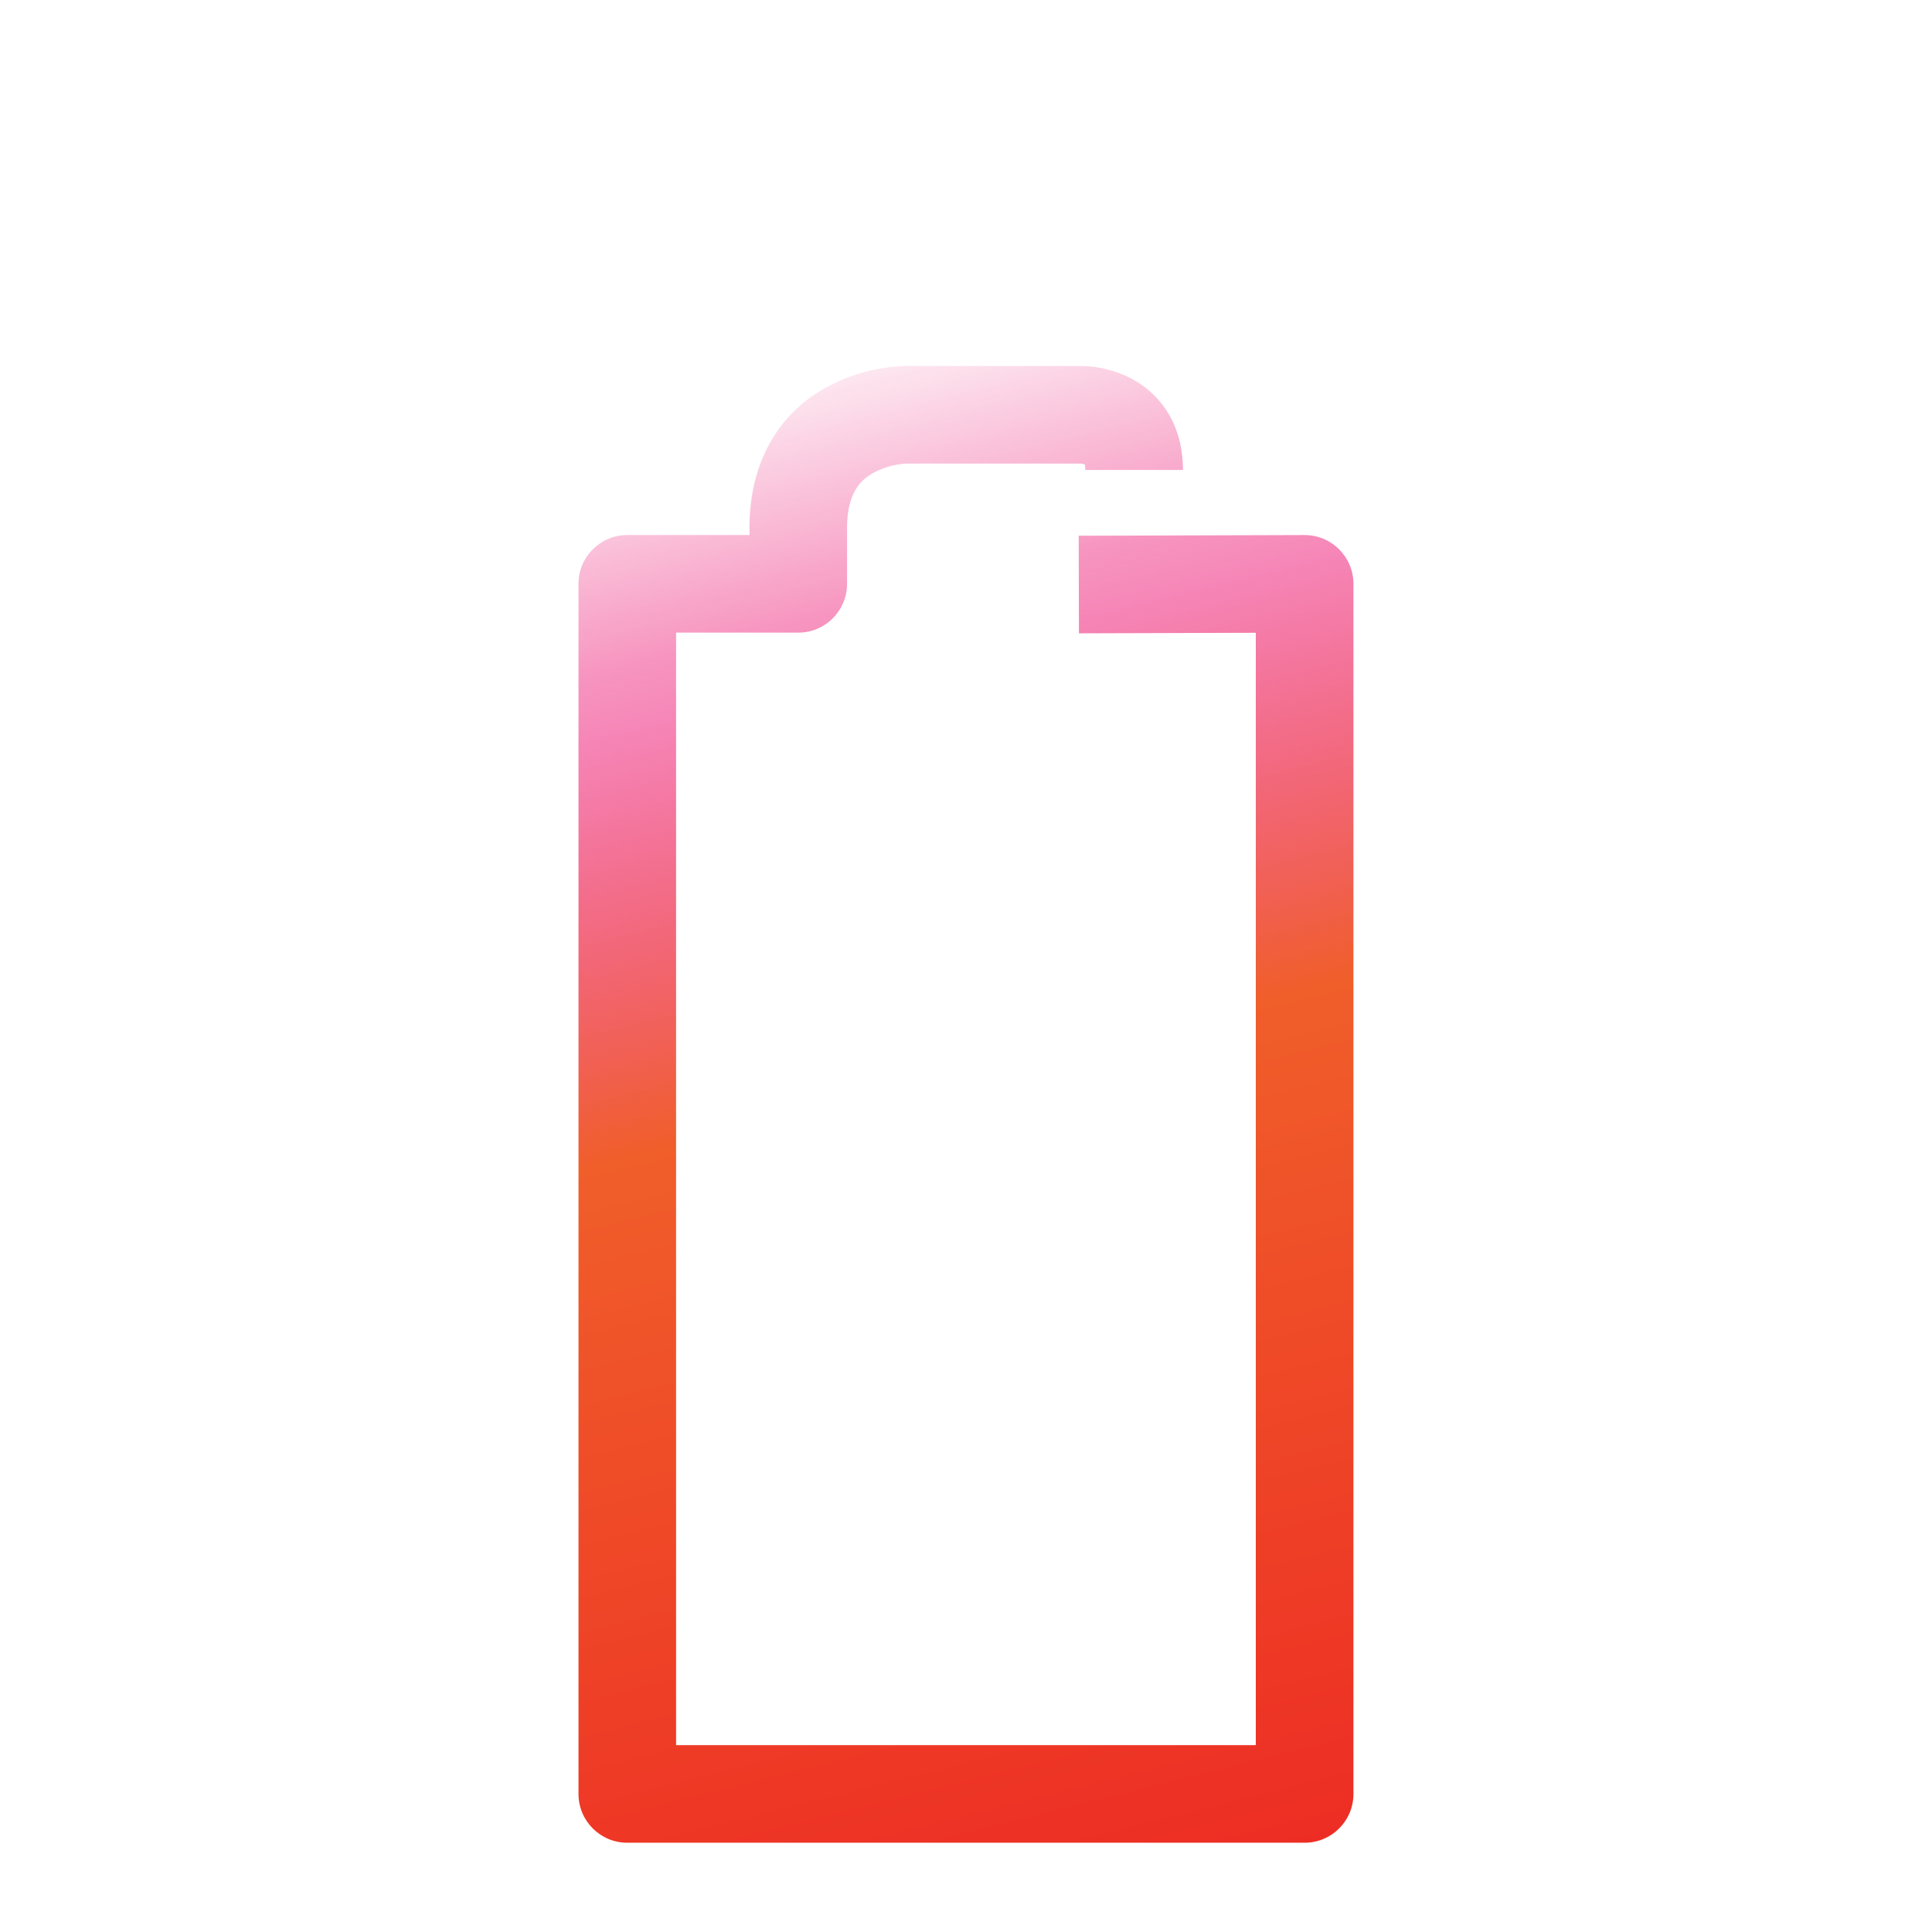
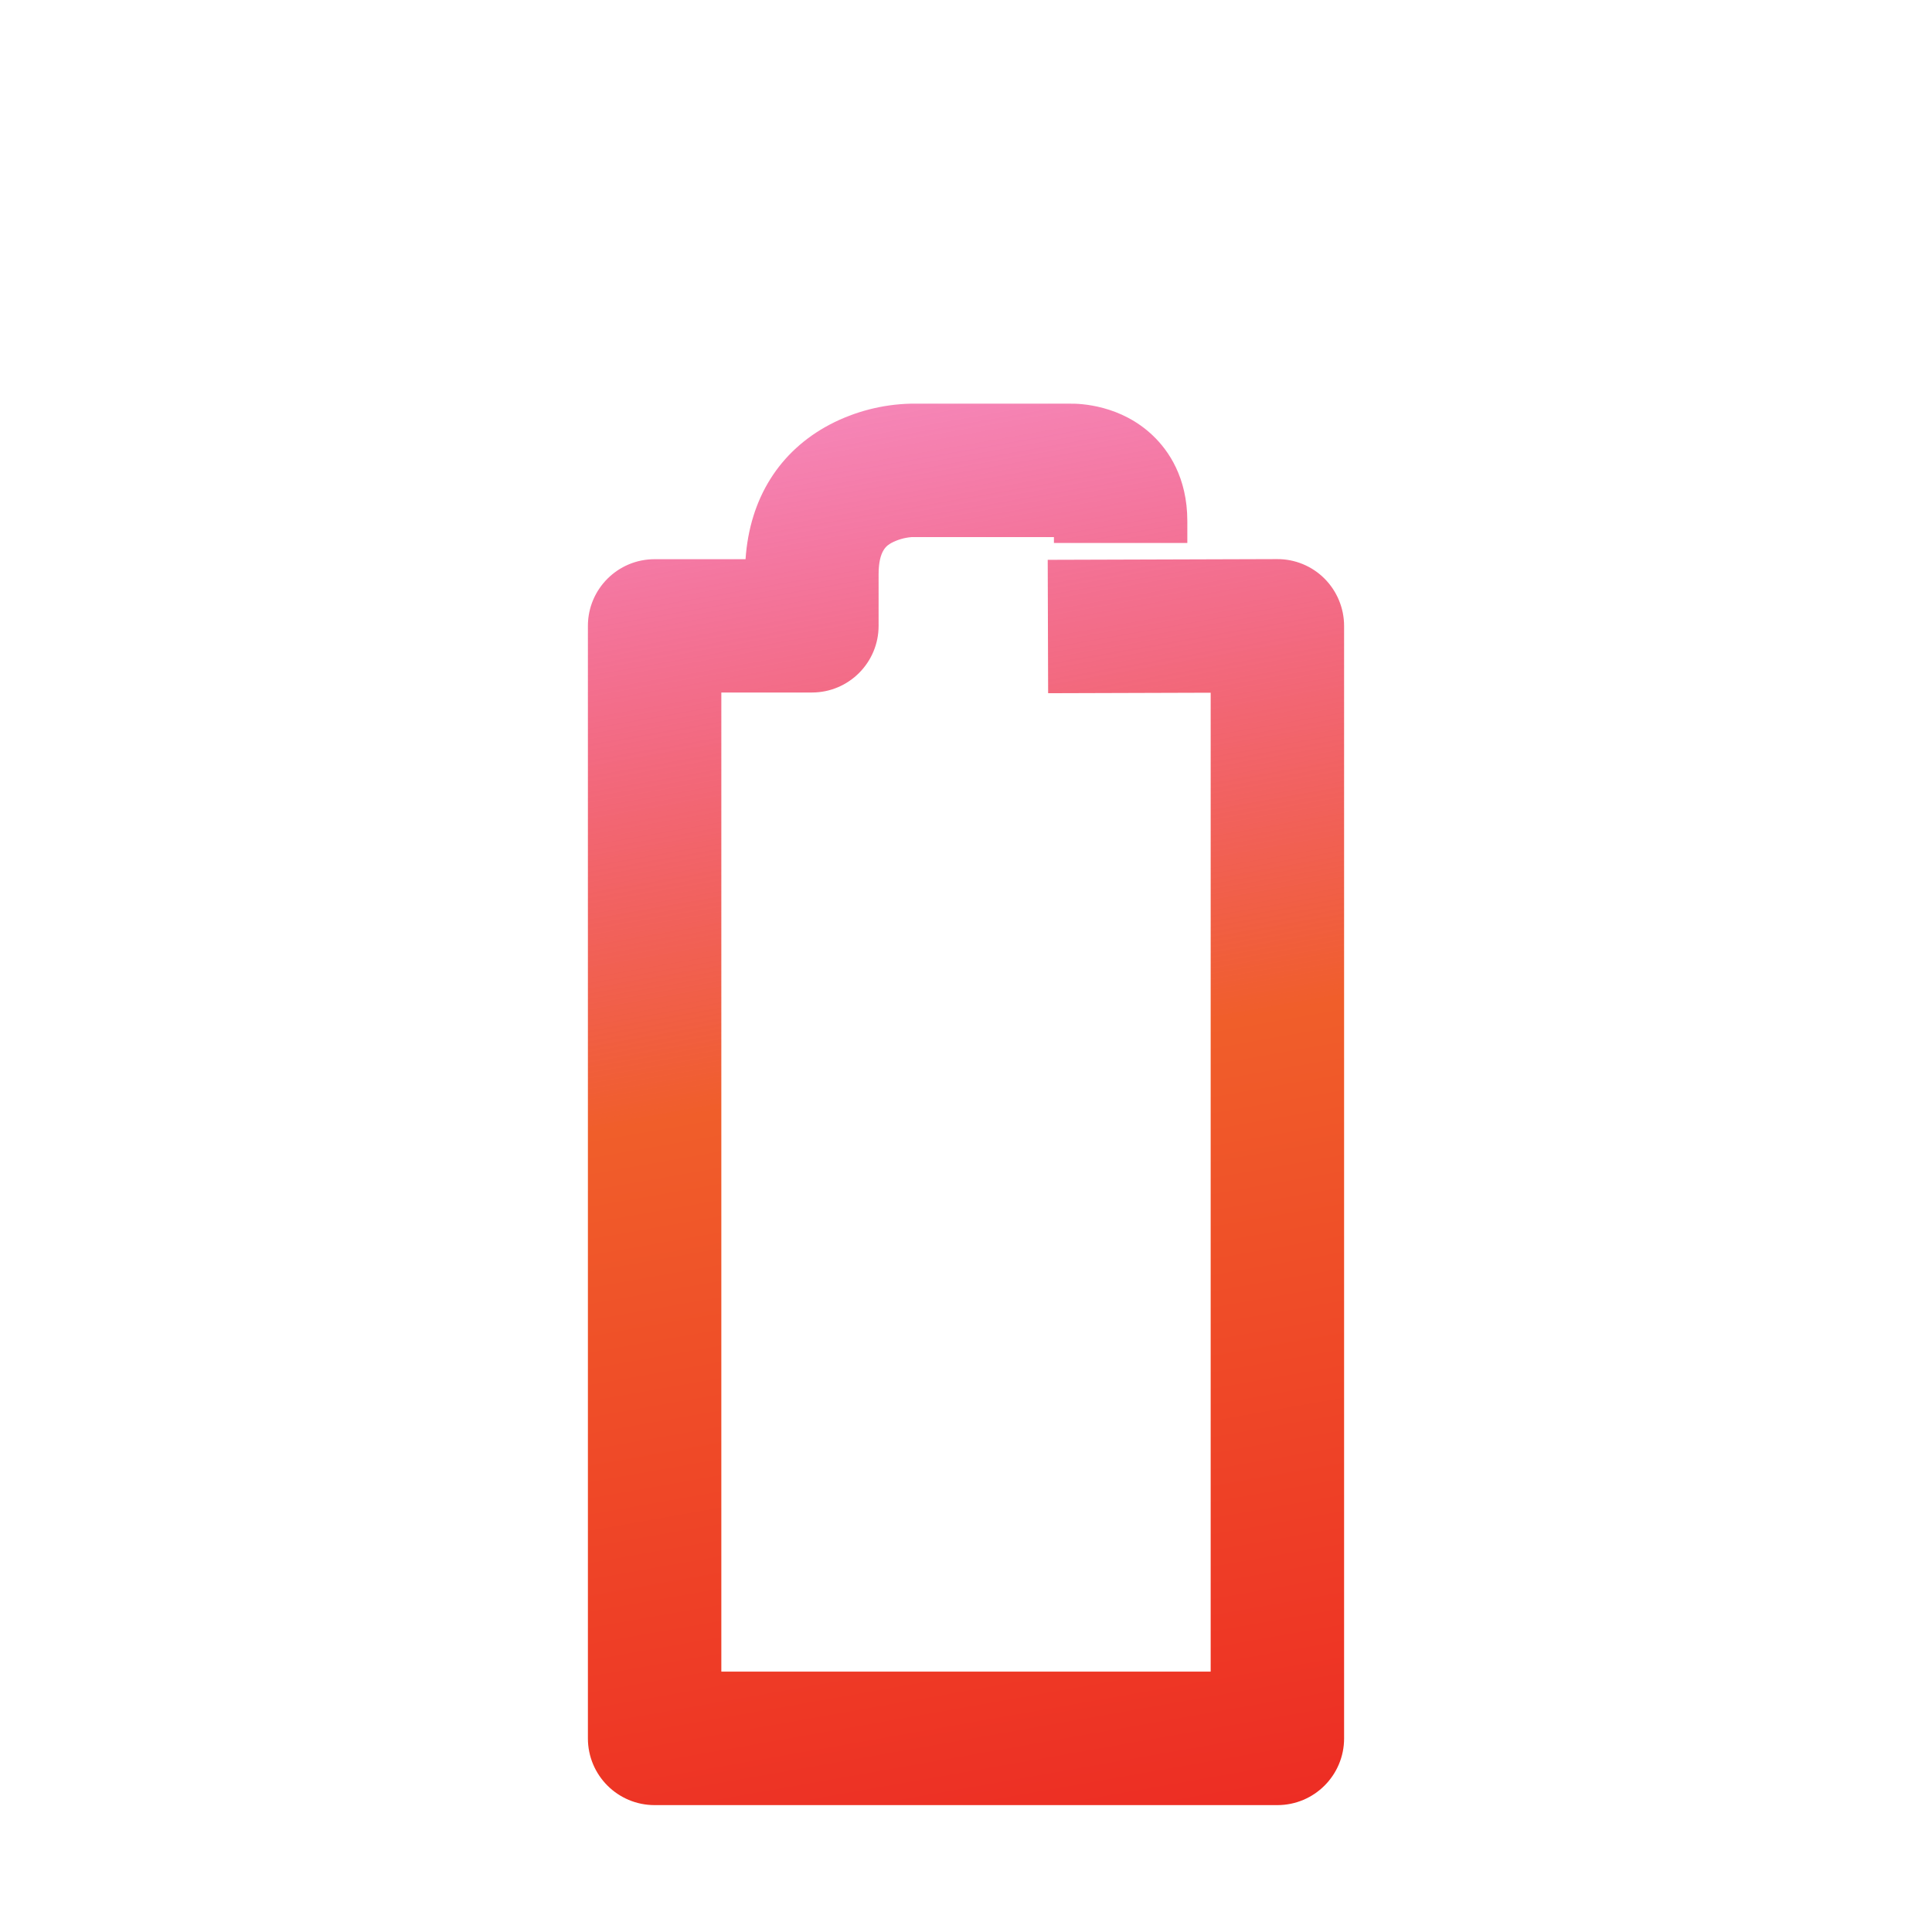
<svg xmlns="http://www.w3.org/2000/svg" id="Layer_1" data-name="Layer 1" viewBox="0 0 840 840">
  <defs>
-     <linearGradient id="linear-gradient" x1="495.5" y1="819.74" x2="334.05" y2="172.18" gradientUnits="userSpaceOnUse">
+     <linearGradient id="linear-gradient" x1="470.47" y1="800.22" x2="361.23" y2="180.7" gradientUnits="userSpaceOnUse">
      <stop offset="0" stop-color="#ed2d24" />
      <stop offset="0.54" stop-color="#f05e2a" />
-       <stop offset="0.81" stop-color="#ec0c6e" stop-opacity="0.5" />
-       <stop offset="0.85" stop-color="#ec0c6e" stop-opacity="0.44" />
-       <stop offset="0.92" stop-color="#ec0c6e" stop-opacity="0.28" />
-       <stop offset="1" stop-color="#ec0c6e" stop-opacity="0.1" />
+       <stop offset="1" stop-color="#ec0c6e" stop-opacity="0.5" />
    </linearGradient>
  </defs>
-   <path d="M567.26,801.19H272.74A21.21,21.21,0,0,1,251.52,780V253.84a21.21,21.21,0,0,1,21.21-21.21h53.13v-3.21c0-28.05,12.33-50,34.72-61.73a77.33,77.33,0,0,1,33.23-8.57h75c4.44-.1,20.14.46,32.43,12.21,6,5.71,13.09,16.07,13.09,33H471.88a10.81,10.81,0,0,0-.22-2.39,8.11,8.11,0,0,0-1.9-.39,4.75,4.75,0,0,1-.68,0H394a34.93,34.93,0,0,0-14.58,4.19c-4.78,2.75-11.14,8.2-11.14,23.69v24.42a21.21,21.21,0,0,1-21.21,21.21H293.95V758.76H546V275.12l-76.9.24L469,232.93l98.17-.3h.07a21.21,21.21,0,0,1,21.21,21.21V780A21.21,21.21,0,0,1,567.26,801.19Z" style="fill: url(#linear-gradient)" />
+   <path d="M575.86,251.55a28.87,28.87,0,0,0-20.57-8.46l-99.76.31.18,58,70.67-.22V726.79H313.62V301.09H353a29,29,0,0,0,29-29V249.64c0-10.39,3.7-12.52,5.48-13.54a22.63,22.63,0,0,1,8.92-2.58h61.83v2.56h58v-9.5c0-18.93-8.14-30.69-15-37.21-13.81-13.2-31.28-14-36.48-13.86H395.93a80,80,0,0,0-35,9c-22.07,11.59-35,32.25-36.78,58.62H284.61a29,29,0,0,0-29,29v483.7a29,29,0,0,0,29,29H555.39a29,29,0,0,0,29-29V272.09A29.2,29.2,0,0,0,575.86,251.55Z" style="fill: url(#linear-gradient)" />
</svg>
